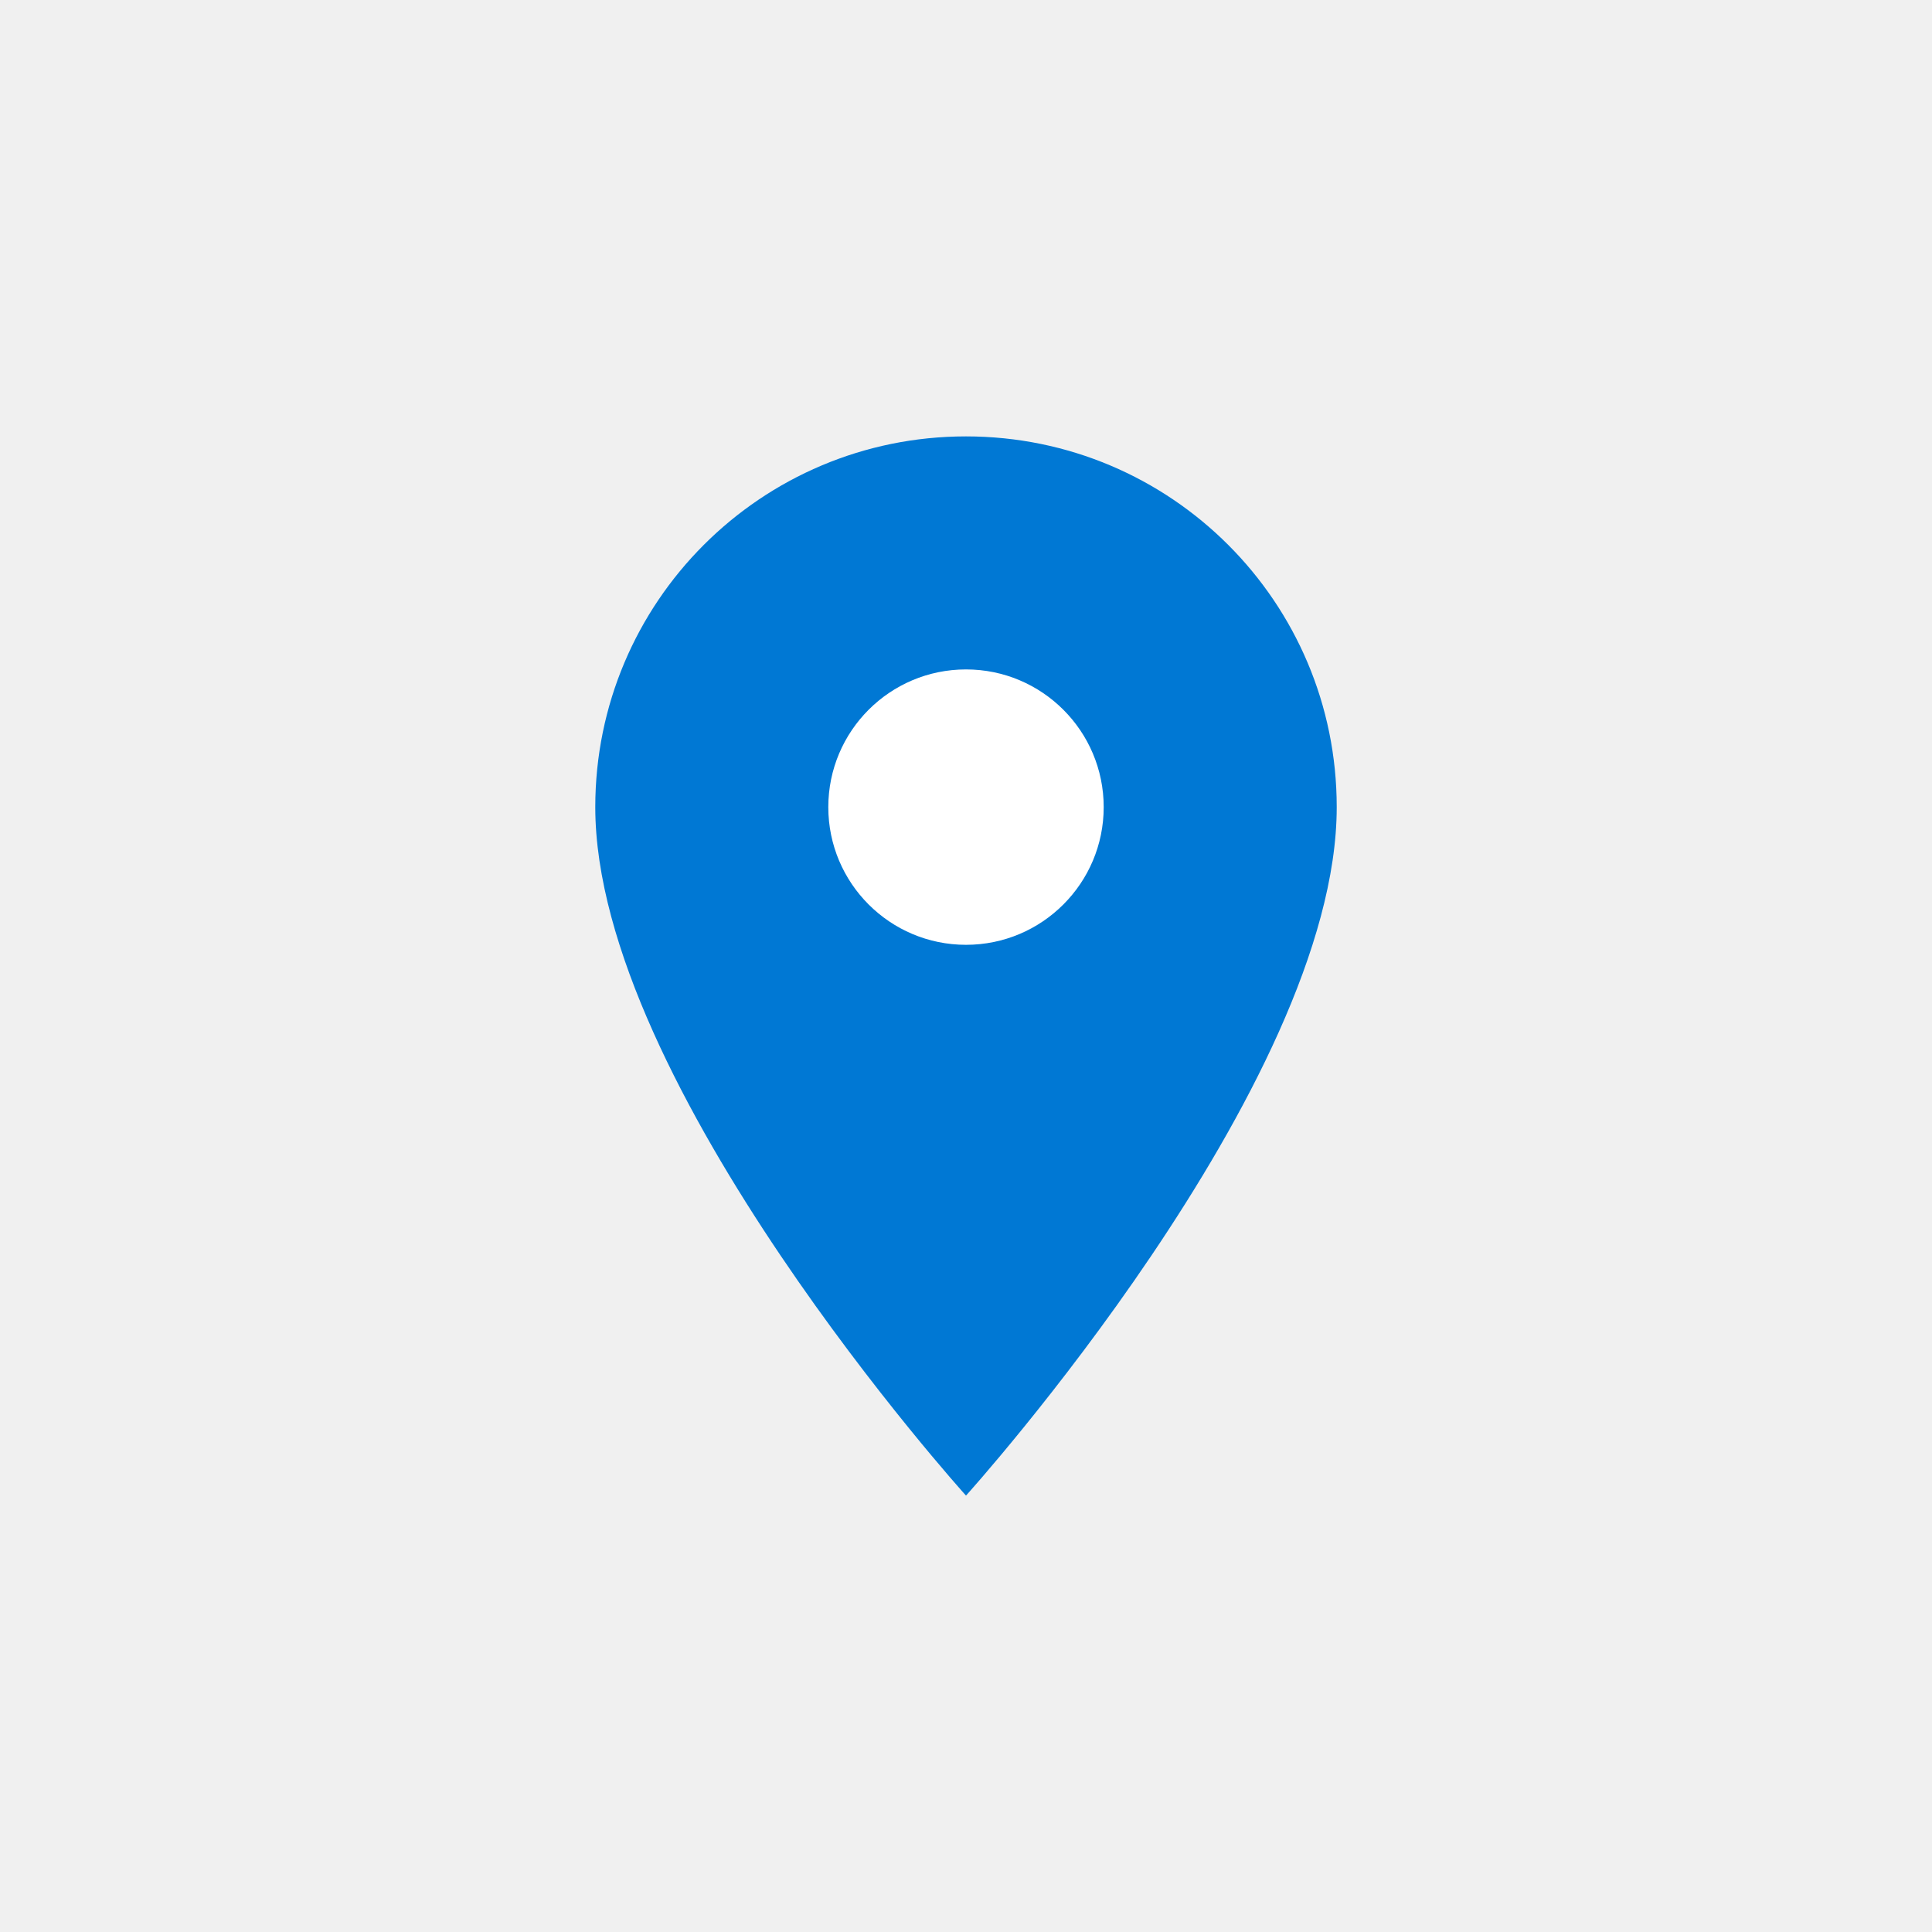
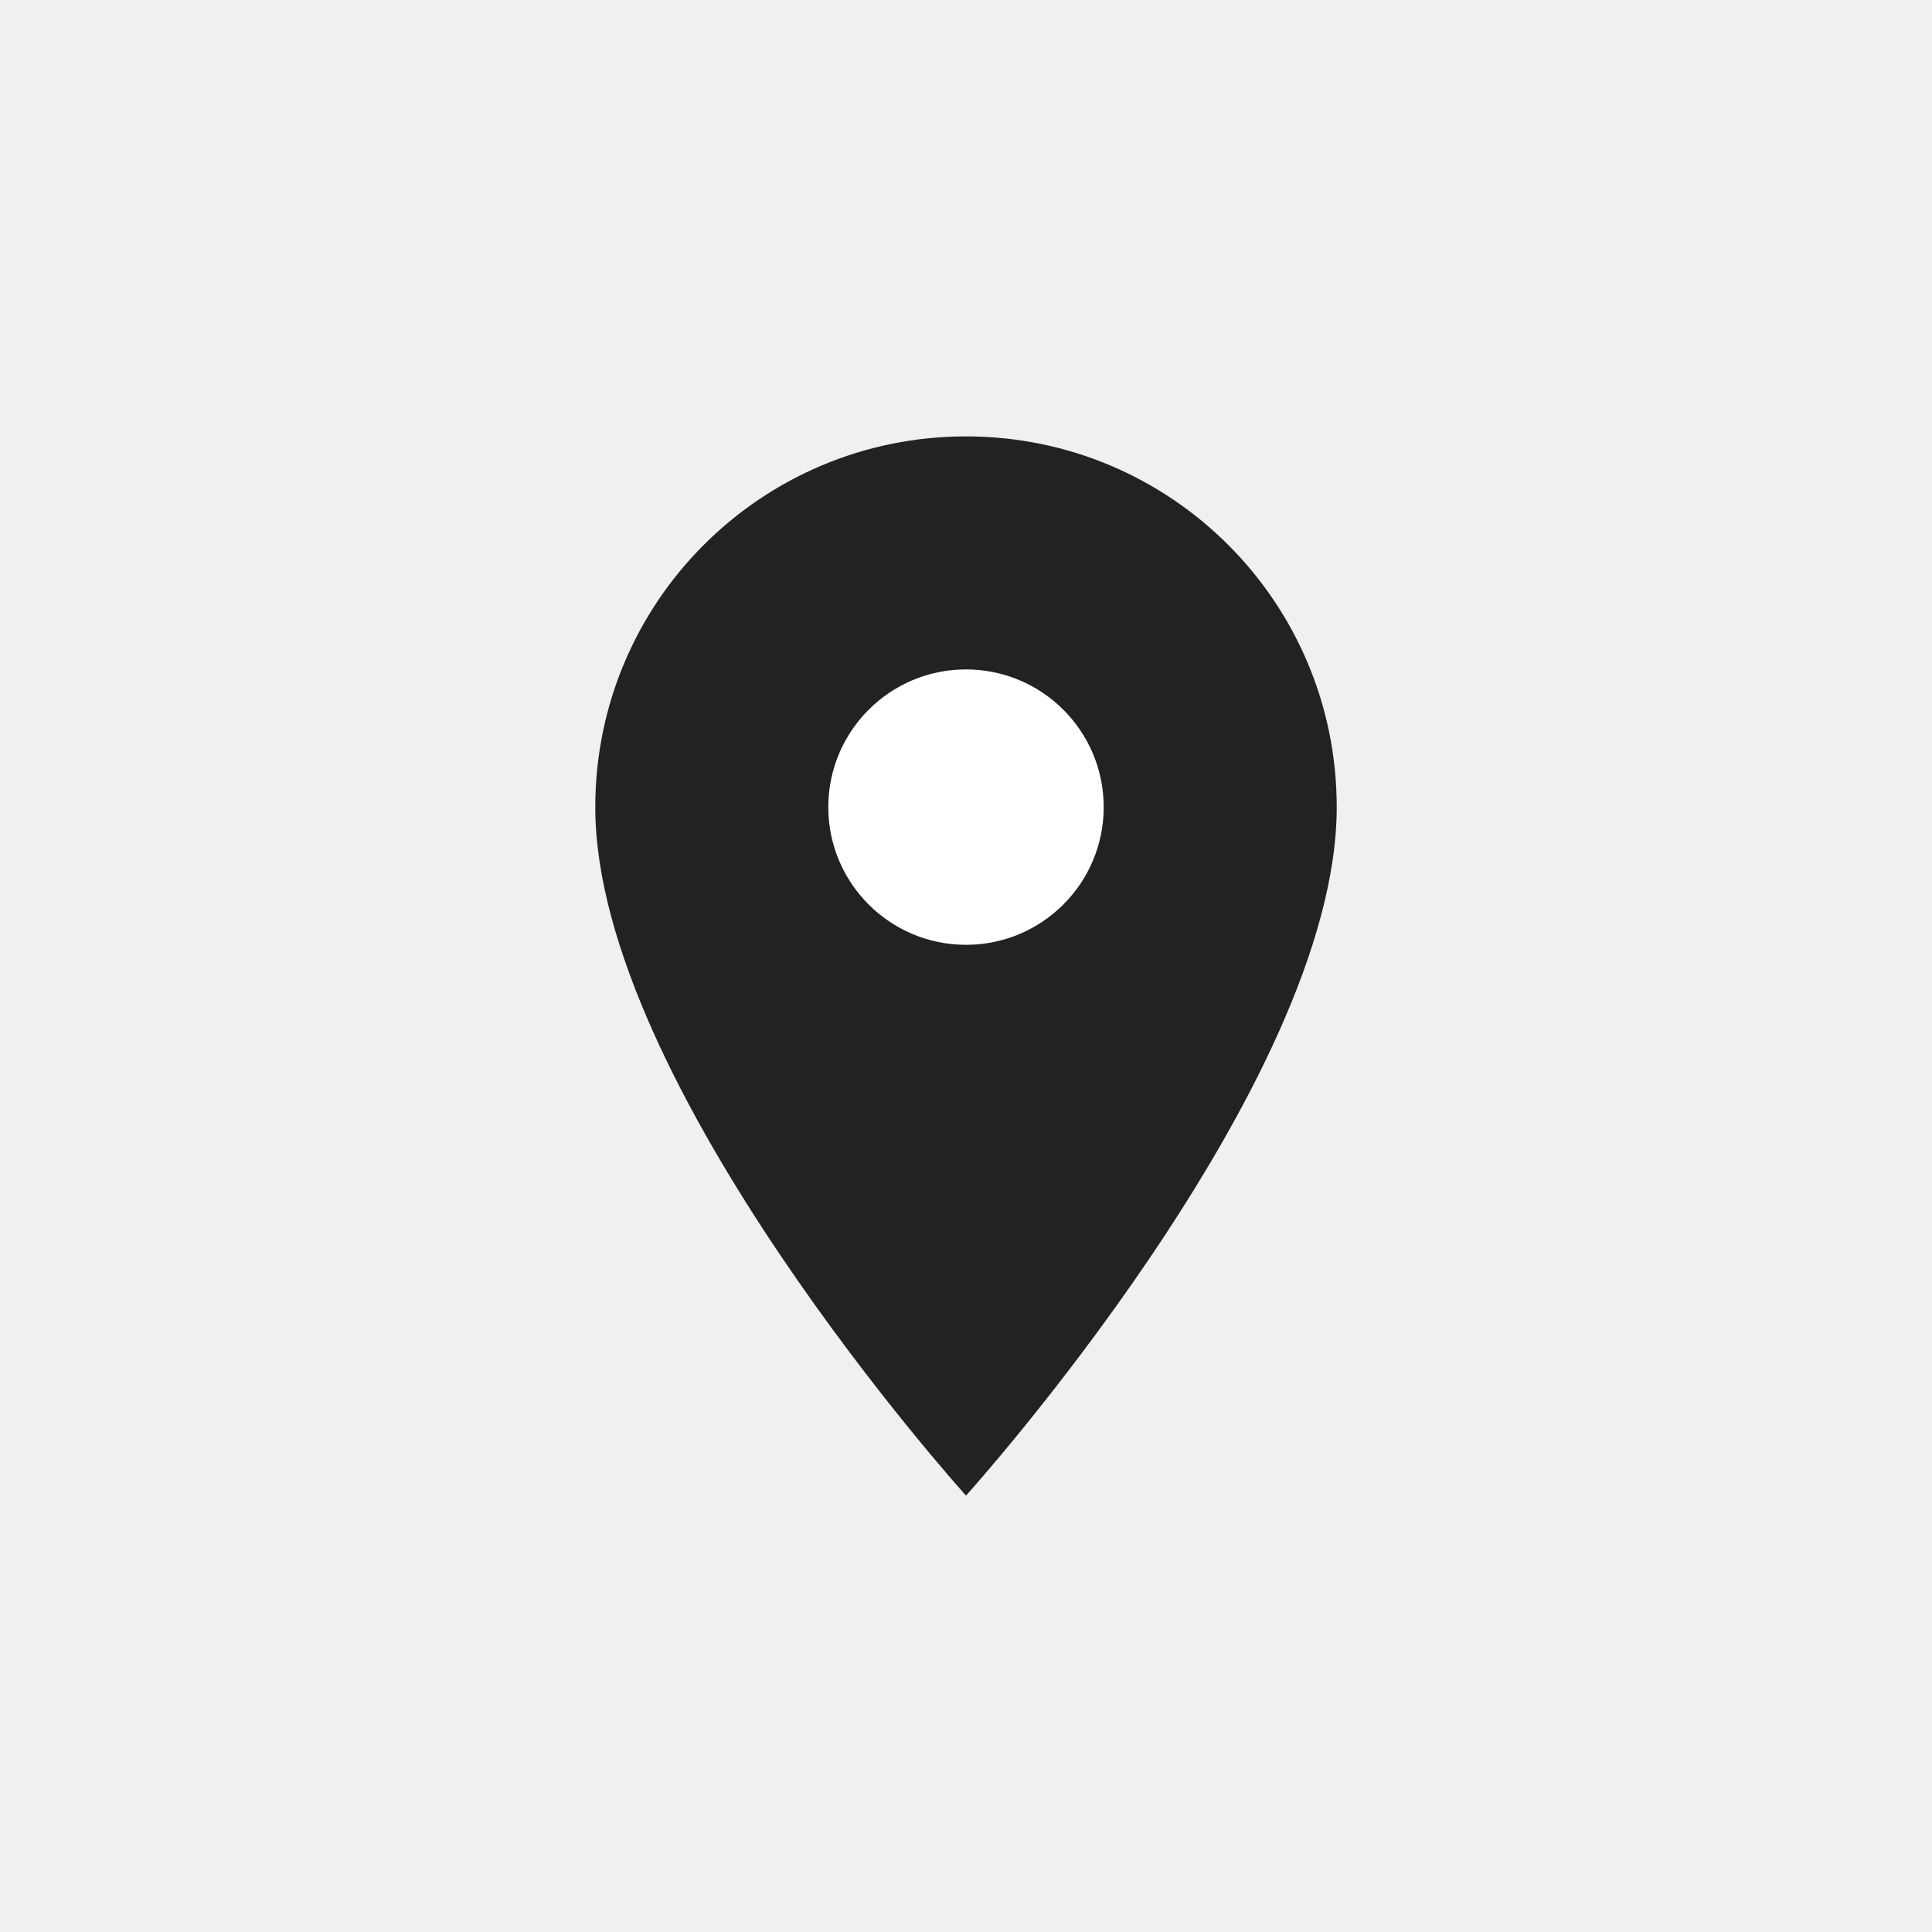
<svg xmlns="http://www.w3.org/2000/svg" width="456" height="456" viewBox="0 0 456 456" version="1.1">
  <g transform="translate(78,78) scale(12.5)">
-     <path d="M12 2C8.13 2 5 5.13 5 9c0 5.25 7 13 7 13s7-7.75 7-13c0-3.87-3.13-7-7-7z" fill="#0078d4" />
+     <path d="M12 2C8.13 2 5 5.13 5 9c0 5.25 7 13 7 13s7-7.75 7-13c0-3.87-3.13-7-7-7z" fill="#222222" />
    <circle cx="12" cy="9" r="2.6" fill="#ffffff" />
  </g>
</svg>
